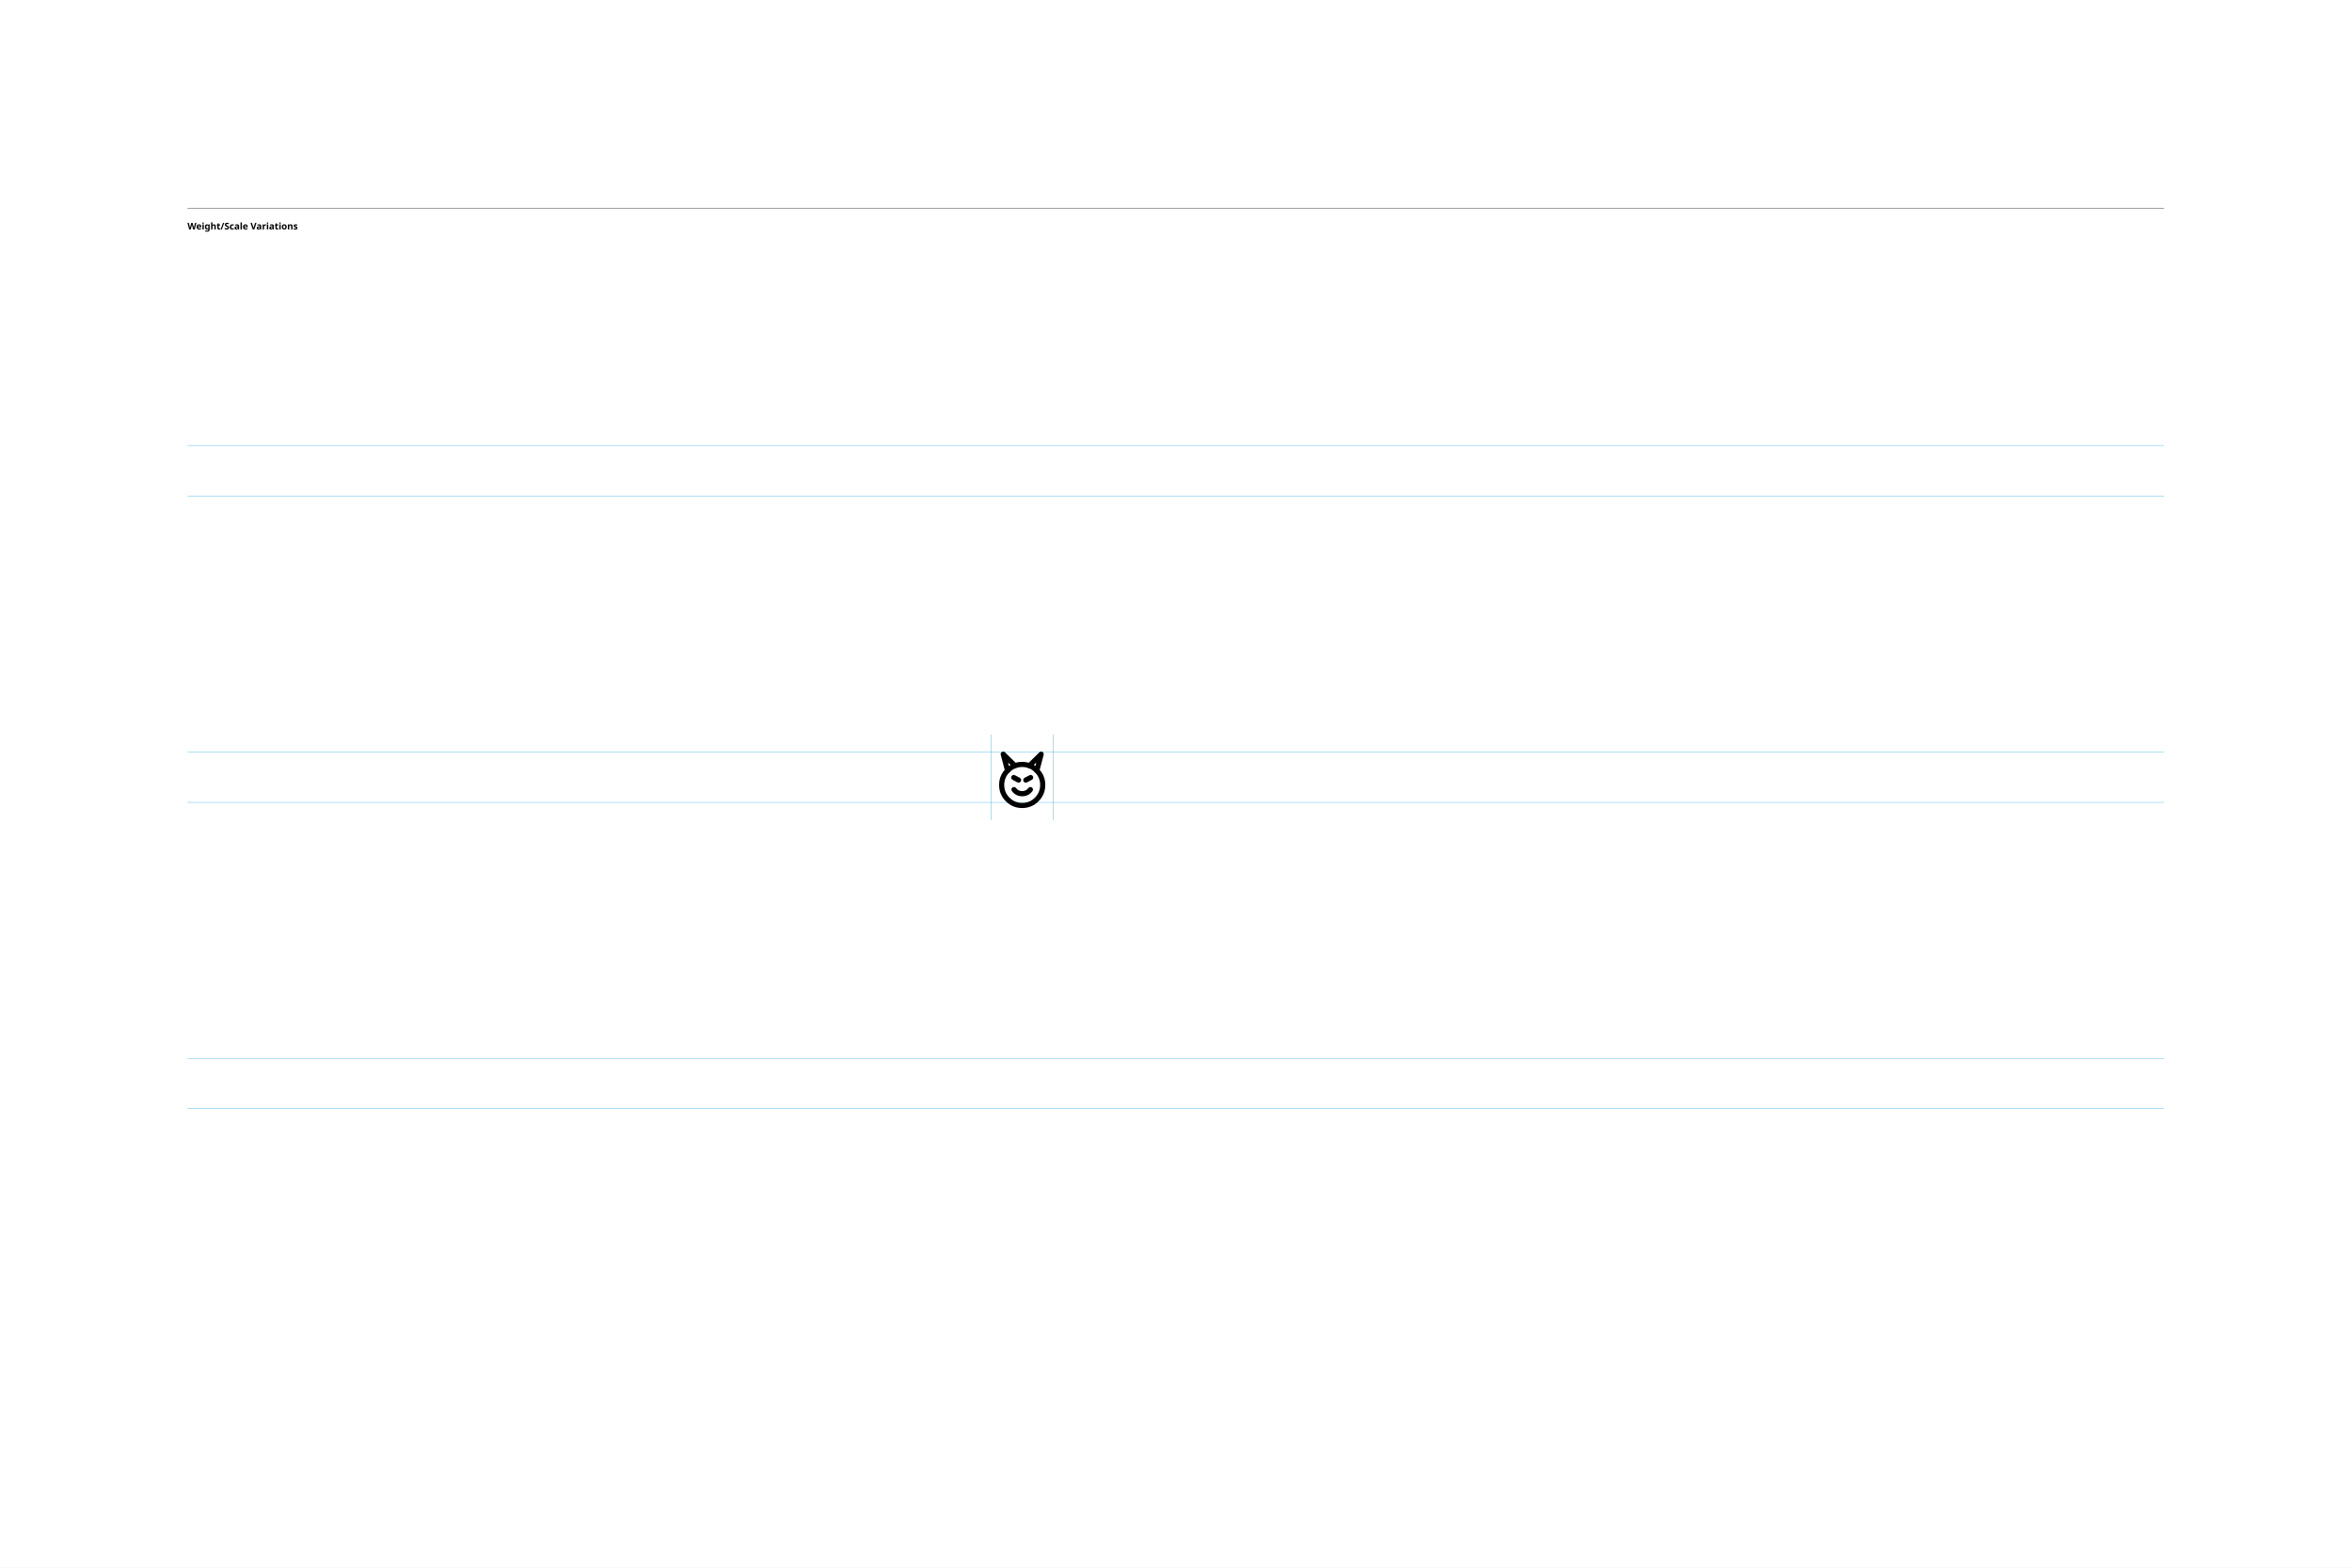
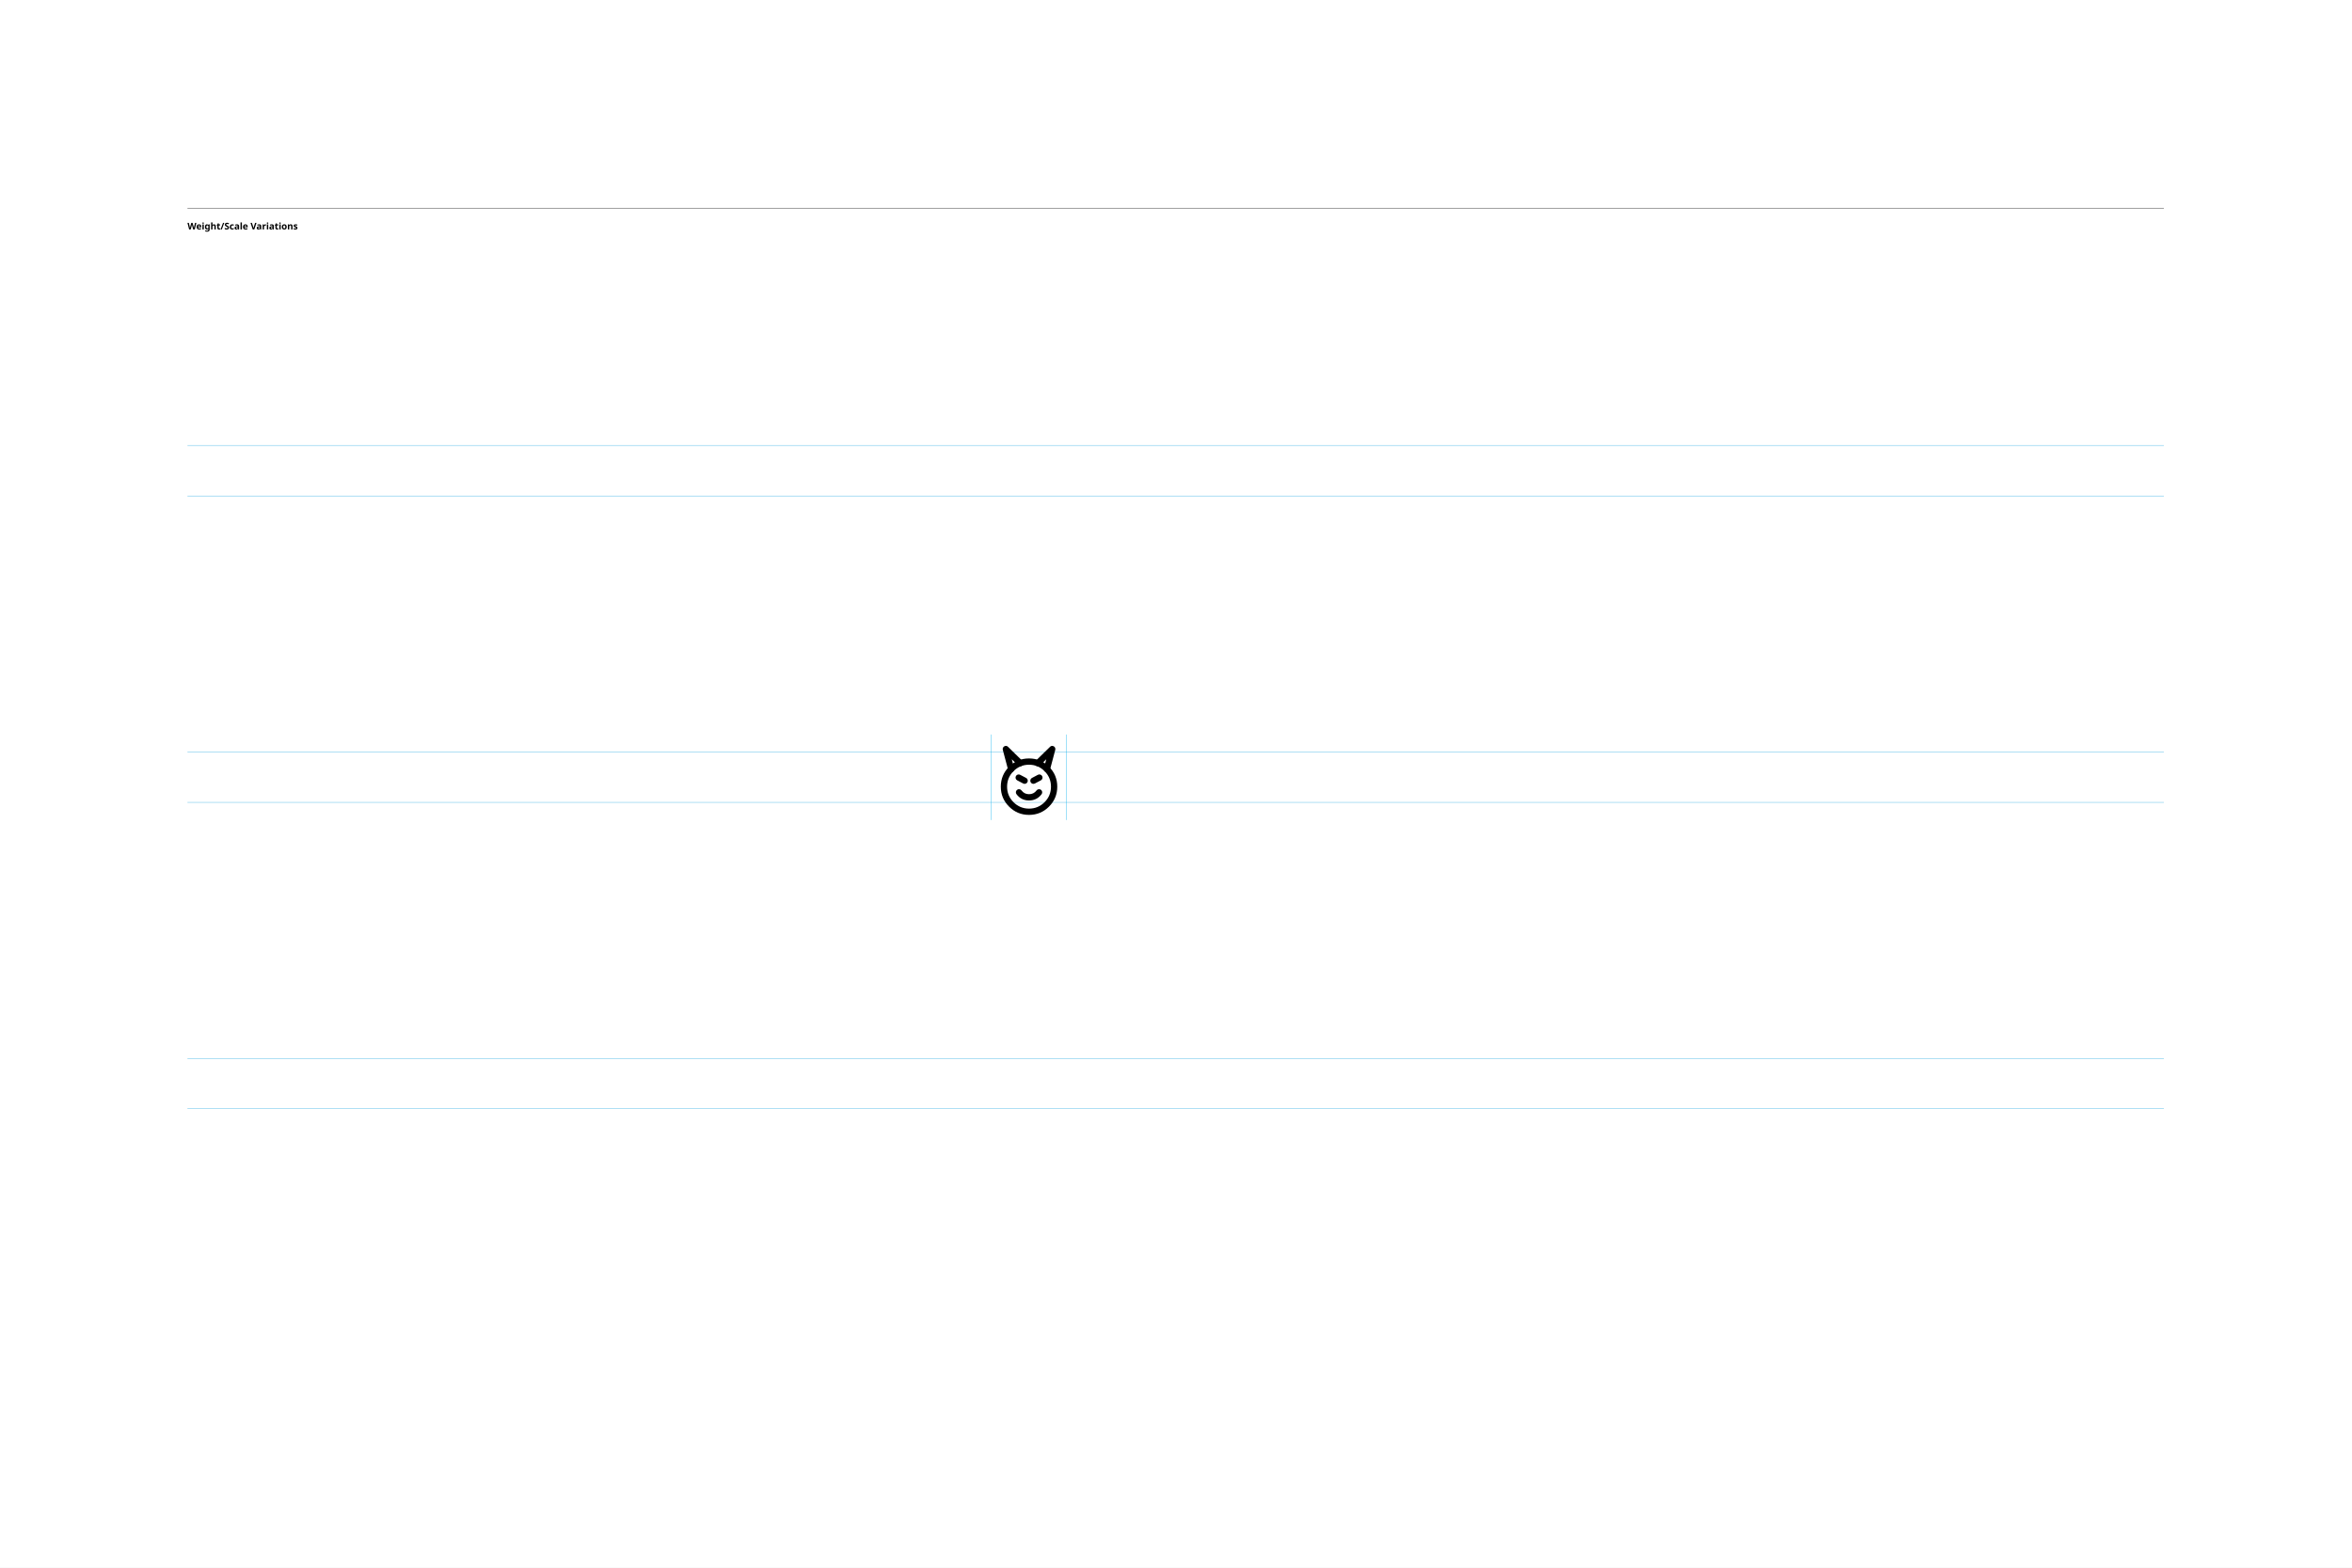
<svg xmlns="http://www.w3.org/2000/svg" version="1.1" width="3300" height="2200">
  <g id="Notes">
    <rect height="2200" id="artboard" style="fill:white;opacity:1" width="3300" x="0" y="0" />
    <line style="fill:none;stroke:black;opacity:1;stroke-width:0.5;" x1="263" x2="3036" y1="292" y2="292" />
    <text style="stroke:none;fill:black;font-family:sans-serif;font-size:13;font-weight:bold;" transform="matrix(1 0 0 1 263 322)">Weight/Scale Variations</text>
  </g>
  <g id="Guides">
    <line id="Baseline-S" style="fill:none;stroke:#27AAE1;opacity:1;stroke-width:0.5;" x1="263" x2="3036" y1="696" y2="696" />
    <line id="Capline-S" style="fill:none;stroke:#27AAE1;opacity:1;stroke-width:0.5;" x1="263" x2="3036" y1="625.541" y2="625.541" />
    <line id="Baseline-M" style="fill:none;stroke:#27AAE1;opacity:1;stroke-width:0.5;" x1="263" x2="3036" y1="1126" y2="1126" />
    <line id="Capline-M" style="fill:none;stroke:#27AAE1;opacity:1;stroke-width:0.5;" x1="263" x2="3036" y1="1055.54" y2="1055.54" />
    <line id="Baseline-L" style="fill:none;stroke:#27AAE1;opacity:1;stroke-width:0.5;" x1="263" x2="3036" y1="1556" y2="1556" />
    <line id="Capline-L" style="fill:none;stroke:#27AAE1;opacity:1;stroke-width:0.5;" x1="263" x2="3036" y1="1485.54" y2="1485.54" />
    <line id="left-margin-Regular-M" style="fill:none;stroke:#00AEEF;stroke-width:0.5;opacity:1.0;" x1="1391.0" x2="1391.0" y1="1030.79" y2="1150.79" />
-     <line id="right-margin-Regular-M" style="fill:none;stroke:#00AEEF;stroke-width:0.5;opacity:1.0;" x1="1477.4" x2="1477.4" y1="1030.79" y2="1150.79" />
+     <line id="right-margin-Regular-M" style="fill:none;stroke:#00AEEF;stroke-width:0.5;opacity:1.0;" x1="1496.6" x2="1496.6" y1="1030.79" y2="1150.79" />
  </g>
  <g id="Symbols">
    <g id="Regular-M">
-       <path d="M1451.242,1080.485 L1454,1070.099 L1446.796,1077.144 Q1445.731,1078.184 1444.24,1078.17 Q1442.75,1078.152 1441.706,1077.086 Q1440.666,1076.021 1440.68,1074.53 Q1440.698,1073.04 1441.764,1071.996 L1458.324,1055.796 Q1459.785,1054.367 1461.765,1054.892 Q1463.205,1055.274 1463.954,1056.563 Q1464.703,1057.852 1464.318,1059.295 L1458.198,1082.335 Q1457.816,1083.775 1456.527,1084.524 Q1455.238,1085.273 1453.795,1084.888 Q1452.355,1084.506 1451.606,1083.217 Q1450.857,1081.928 1451.242,1080.485 Z M1410.202,1082.335 L1404.082,1059.295 Q1403.697,1057.852 1404.446,1056.563 Q1405.195,1055.274 1406.635,1054.892 Q1408.615,1054.367 1410.076,1055.796 L1426.636,1071.996 Q1427.702,1073.04 1427.72,1074.53 Q1427.734,1076.021 1426.694,1077.086 Q1425.65,1078.152 1424.16,1078.17 Q1422.669,1078.184 1421.604,1077.144 L1414.4,1070.099 L1417.158,1080.485 Q1417.543,1081.928 1416.794,1083.217 Q1416.045,1084.506 1414.605,1084.888 Q1413.162,1085.273 1411.873,1084.524 Q1410.584,1083.775 1410.202,1082.335 Z" />
-       <path d="M1466.6,1101.57 Q1466.6,1114.991 1457.11,1124.48 Q1447.621,1133.97 1434.2,1133.97 Q1420.779,1133.97 1411.29,1124.48 Q1401.8,1114.991 1401.8,1101.57 Q1401.8,1088.149 1411.29,1078.66 Q1420.779,1069.17 1434.2,1069.17 Q1447.621,1069.17 1457.11,1078.66 Q1466.6,1088.149 1466.6,1101.57 Z M1459.4,1101.57 Q1459.4,1091.134 1452.02,1083.75 Q1444.636,1076.37 1434.2,1076.37 Q1423.764,1076.37 1416.38,1083.75 Q1409,1091.134 1409,1101.57 Q1409,1112.006 1416.38,1119.39 Q1423.764,1126.77 1434.2,1126.77 Q1444.636,1126.77 1452.02,1119.39 Q1459.4,1112.006 1459.4,1101.57 Z" />
-       <path d="M1425.56,1105.89 Q1428.8,1110.21 1434.2,1110.21 Q1439.6,1110.21 1442.84,1105.89 Q1443.736,1104.698 1445.212,1104.486 Q1446.688,1104.274 1447.88,1105.17 Q1449.072,1106.066 1449.284,1107.542 Q1449.496,1109.018 1448.6,1110.21 Q1443.2,1117.41 1434.2,1117.41 Q1425.2,1117.41 1419.8,1110.21 Q1418.904,1109.018 1419.116,1107.542 Q1419.328,1106.066 1420.52,1105.17 Q1421.712,1104.274 1423.188,1104.486 Q1424.664,1104.698 1425.56,1105.89 Z" />
-       <path d="M1447.758,1094.316 L1440.918,1097.916 Q1439.596,1098.611 1438.174,1098.168 Q1436.749,1097.725 1436.054,1096.408 Q1435.359,1095.086 1435.802,1093.664 Q1436.245,1092.239 1437.562,1091.544 L1444.402,1087.944 Q1445.724,1087.249 1447.146,1087.692 Q1448.571,1088.135 1449.266,1089.452 Q1449.961,1090.774 1449.518,1092.196 Q1449.075,1093.621 1447.758,1094.316 Z M1423.998,1087.944 L1430.838,1091.544 Q1432.155,1092.239 1432.598,1093.664 Q1433.041,1095.086 1432.346,1096.408 Q1431.651,1097.725 1430.226,1098.168 Q1428.804,1098.611 1427.482,1097.916 L1420.642,1094.316 Q1419.325,1093.621 1418.882,1092.196 Q1418.439,1090.774 1419.134,1089.452 Q1419.829,1088.135 1421.254,1087.692 Q1422.676,1087.249 1423.998,1087.944 Z" />
+       <path d="M1464.63,1078.199 L1468,1065.505 L1459.196,1074.116 Q1457.893,1075.388 1456.072,1075.37 Q1454.25,1075.348 1452.974,1074.046 Q1451.702,1072.743 1451.72,1070.922 Q1451.742,1069.1 1453.044,1067.824 L1473.284,1048.024 Q1475.071,1046.277 1477.491,1046.92 Q1479.251,1047.386 1480.166,1048.961 Q1481.081,1050.536 1480.61,1052.301 L1473.13,1080.461 Q1472.664,1082.221 1471.089,1083.136 Q1469.514,1084.051 1467.749,1083.58 Q1465.989,1083.114 1465.074,1081.539 Q1464.159,1079.964 1464.63,1078.199 Z M1414.47,1080.461 L1406.99,1052.301 Q1406.519,1050.536 1407.434,1048.961 Q1408.349,1047.386 1410.109,1046.92 Q1412.529,1046.277 1414.316,1048.024 L1434.556,1067.824 Q1435.858,1069.1 1435.88,1070.922 Q1435.898,1072.743 1434.626,1074.046 Q1433.35,1075.348 1431.528,1075.37 Q1429.707,1075.388 1428.404,1074.116 L1419.6,1065.505 L1422.97,1078.199 Q1423.441,1079.964 1422.526,1081.539 Q1421.611,1083.114 1419.851,1083.58 Q1418.086,1084.051 1416.511,1083.136 Q1414.936,1082.221 1414.47,1080.461 Z" />
+       <path d="M1483.4,1103.97 Q1483.4,1120.373 1471.802,1131.972 Q1460.203,1143.57 1443.8,1143.57 Q1427.397,1143.57 1415.798,1131.972 Q1404.2,1120.373 1404.2,1103.97 Q1404.2,1087.567 1415.798,1075.968 Q1427.397,1064.37 1443.8,1064.37 Q1460.203,1064.37 1471.802,1075.968 Q1483.4,1087.567 1483.4,1103.97 Z M1474.6,1103.97 Q1474.6,1091.214 1465.58,1082.19 Q1456.556,1073.17 1443.8,1073.17 Q1431.044,1073.17 1422.02,1082.19 Q1413,1091.214 1413,1103.97 Q1413,1116.726 1422.02,1125.75 Q1431.044,1134.77 1443.8,1134.77 Q1456.556,1134.77 1465.58,1125.75 Q1474.6,1116.726 1474.6,1103.97 Z" />
+       <path d="M1433.24,1109.25 Q1437.2,1114.53 1443.8,1114.53 Q1450.4,1114.53 1454.36,1109.25 Q1455.456,1107.794 1457.26,1107.534 Q1459.064,1107.274 1460.52,1108.37 Q1461.976,1109.466 1462.236,1111.27 Q1462.496,1113.074 1461.4,1114.53 Q1454.8,1123.33 1443.8,1123.33 Q1432.8,1123.33 1426.2,1114.53 Q1425.104,1113.074 1425.364,1111.27 Q1425.624,1109.466 1427.08,1108.37 Q1428.536,1107.274 1430.34,1107.534 Q1432.144,1107.794 1433.24,1109.25 Z" />
+       <path d="M1460.37,1095.104 L1452.01,1099.504 Q1450.396,1100.353 1448.658,1099.812 Q1446.915,1099.271 1446.066,1097.66 Q1445.217,1096.046 1445.758,1094.308 Q1446.299,1092.565 1447.91,1091.716 L1456.27,1087.316 Q1457.884,1086.467 1459.622,1087.008 Q1461.365,1087.549 1462.214,1089.16 Q1463.063,1090.774 1462.522,1092.512 Q1461.981,1094.255 1460.37,1095.104 Z M1431.33,1087.316 L1439.69,1091.716 Q1441.301,1092.565 1441.842,1094.308 Q1442.383,1096.046 1441.534,1097.66 Q1440.685,1099.271 1438.942,1099.812 Q1437.204,1100.353 1435.59,1099.504 L1427.23,1095.104 Q1425.619,1094.255 1425.078,1092.512 Q1424.537,1090.774 1425.386,1089.16 Q1426.235,1087.549 1427.978,1087.008 Q1429.716,1086.467 1431.33,1087.316 Z" />
    </g>
  </g>
</svg>
